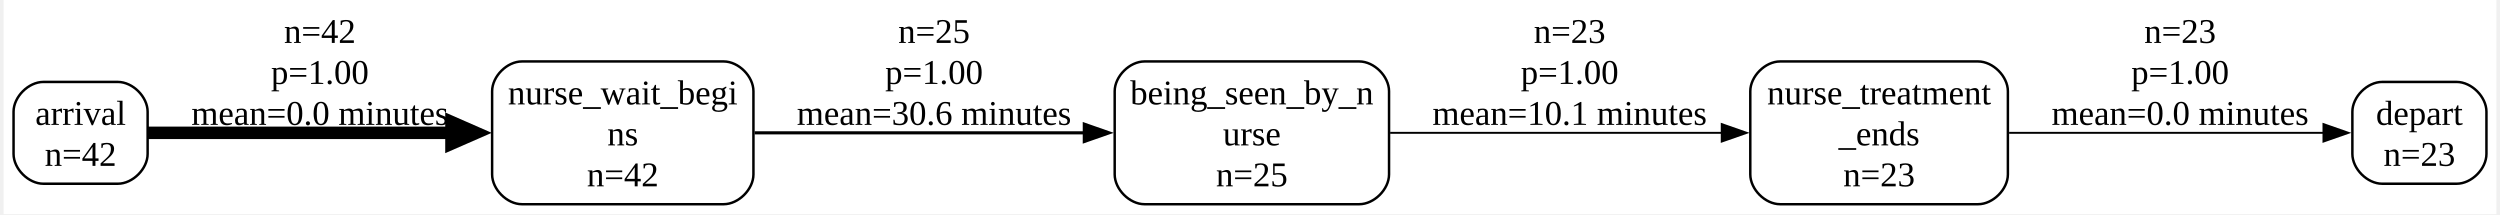
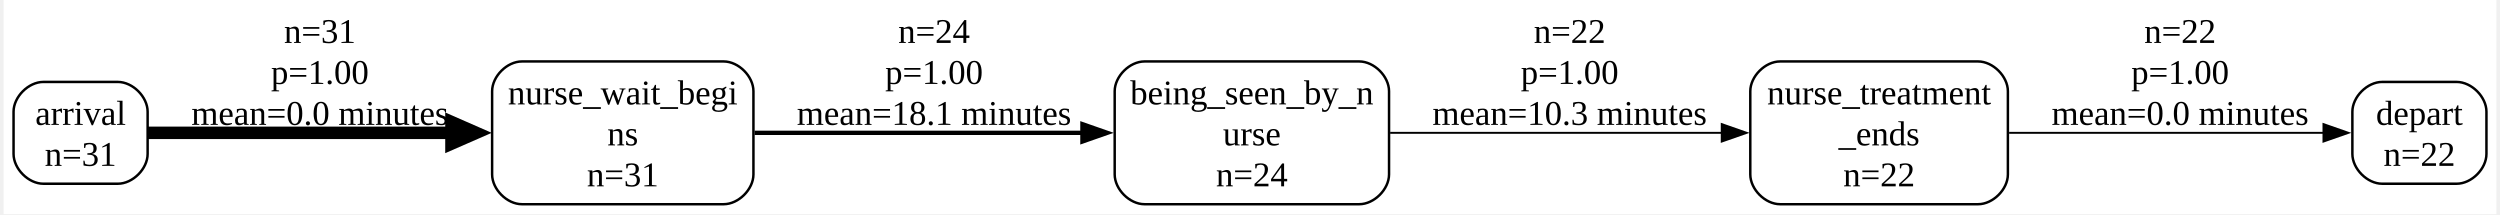
<svg xmlns="http://www.w3.org/2000/svg" width="1004pt" height="86pt" viewBox="0.00 0.00 1004.00 86.25">
  <g id="graph0" class="graph" transform="scale(1 1) rotate(0) translate(4 82.25)">
    <polygon fill="white" stroke="none" points="-4,4 -4,-82.25 1000,-82.25 1000,4 -4,4" />
    <g id="node1" class="node">
      <path fill="none" stroke="black" d="M42,-49.25C42,-49.25 12,-49.25 12,-49.25 6,-49.25 0,-43.25 0,-37.25 0,-37.25 0,-20.25 0,-20.25 0,-14.25 6,-8.25 12,-8.25 12,-8.25 42,-8.25 42,-8.25 48,-8.25 54,-14.25 54,-20.25 54,-20.25 54,-37.25 54,-37.25 54,-43.25 48,-49.25 42,-49.25" />
      <text text-anchor="middle" x="27" y="-31.95" font-family="Times New Roman,serif" font-size="14.00">arrival</text>
-       <text text-anchor="middle" x="27" y="-15.45" font-family="Times New Roman,serif" font-size="14.00">n=42</text>
+       <text text-anchor="middle" x="27" y="-15.45" font-family="Times New Roman,serif" font-size="14.00">n=31</text>
    </g>
    <g id="node5" class="node">
      <path fill="none" stroke="black" d="M286,-57.5C286,-57.5 204.75,-57.5 204.75,-57.5 198.75,-57.5 192.75,-51.5 192.75,-45.5 192.75,-45.5 192.75,-12 192.75,-12 192.75,-6 198.75,0 204.75,0 204.75,0 286,0 286,0 292,0 298,-6 298,-12 298,-12 298,-45.5 298,-45.5 298,-51.5 292,-57.5 286,-57.5" />
      <text text-anchor="middle" x="245.38" y="-40.2" font-family="Times New Roman,serif" font-size="14.00">nurse_wait_begi</text>
      <text text-anchor="middle" x="245.38" y="-23.7" font-family="Times New Roman,serif" font-size="14.00">ns</text>
-       <text text-anchor="middle" x="245.38" y="-7.2" font-family="Times New Roman,serif" font-size="14.00">n=42</text>
+       <text text-anchor="middle" x="245.38" y="-7.2" font-family="Times New Roman,serif" font-size="14.00">n=31</text>
    </g>
    <g id="edge1" class="edge">
      <path fill="none" stroke="black" stroke-width="5" d="M54.1,-28.75C84.27,-28.75 135.09,-28.75 176.62,-28.75" />
      <polygon fill="black" stroke="black" stroke-width="5" points="176.36,-33.13 186.36,-28.75 176.36,-24.38 176.36,-33.13" />
-       <text text-anchor="middle" x="123.38" y="-64.95" font-family="Times New Roman,serif" font-size="14.00">n=42</text>
+       <text text-anchor="middle" x="123.38" y="-64.95" font-family="Times New Roman,serif" font-size="14.00">n=31</text>
      <text text-anchor="middle" x="123.38" y="-48.45" font-family="Times New Roman,serif" font-size="14.00">p=1.00</text>
      <text text-anchor="middle" x="123.38" y="-31.95" font-family="Times New Roman,serif" font-size="14.00">mean=0.0 minutes</text>
    </g>
    <g id="node2" class="node">
      <path fill="none" stroke="black" d="M542,-57.5C542,-57.5 455.5,-57.5 455.5,-57.5 449.5,-57.5 443.5,-51.5 443.5,-45.5 443.5,-45.5 443.5,-12 443.5,-12 443.5,-6 449.5,0 455.5,0 455.5,0 542,0 542,0 548,0 554,-6 554,-12 554,-12 554,-45.5 554,-45.5 554,-51.5 548,-57.5 542,-57.5" />
      <text text-anchor="middle" x="498.75" y="-40.2" font-family="Times New Roman,serif" font-size="14.00">being_seen_by_n</text>
      <text text-anchor="middle" x="498.75" y="-23.7" font-family="Times New Roman,serif" font-size="14.00">urse</text>
-       <text text-anchor="middle" x="498.75" y="-7.2" font-family="Times New Roman,serif" font-size="14.00">n=25</text>
+       <text text-anchor="middle" x="498.75" y="-7.2" font-family="Times New Roman,serif" font-size="14.00">n=24</text>
    </g>
    <g id="node4" class="node">
      <path fill="none" stroke="black" d="M791.25,-57.5C791.25,-57.5 711.5,-57.5 711.5,-57.5 705.5,-57.5 699.5,-51.5 699.5,-45.5 699.5,-45.5 699.5,-12 699.5,-12 699.5,-6 705.5,0 711.5,0 711.5,0 791.25,0 791.25,0 797.25,0 803.25,-6 803.25,-12 803.25,-12 803.25,-45.5 803.25,-45.5 803.25,-51.5 797.25,-57.5 791.25,-57.5" />
      <text text-anchor="middle" x="751.38" y="-40.2" font-family="Times New Roman,serif" font-size="14.00">nurse_treatment</text>
      <text text-anchor="middle" x="751.38" y="-23.7" font-family="Times New Roman,serif" font-size="14.00">_ends</text>
-       <text text-anchor="middle" x="751.38" y="-7.2" font-family="Times New Roman,serif" font-size="14.00">n=23</text>
+       <text text-anchor="middle" x="751.38" y="-7.2" font-family="Times New Roman,serif" font-size="14.00">n=22</text>
    </g>
    <g id="edge2" class="edge">
      <path fill="none" stroke="black" stroke-width="0.8" d="M554.44,-28.75C593.89,-28.75 647.2,-28.75 688.26,-28.75" />
      <polygon fill="black" stroke="black" stroke-width="0.8" points="688.01,-32.25 698.01,-28.75 688.01,-25.25 688.01,-32.25" />
-       <text text-anchor="middle" x="626.75" y="-64.95" font-family="Times New Roman,serif" font-size="14.00">n=23</text>
+       <text text-anchor="middle" x="626.75" y="-64.95" font-family="Times New Roman,serif" font-size="14.00">n=22</text>
      <text text-anchor="middle" x="626.75" y="-48.45" font-family="Times New Roman,serif" font-size="14.00">p=1.00</text>
-       <text text-anchor="middle" x="626.75" y="-31.95" font-family="Times New Roman,serif" font-size="14.00">mean=10.1 minutes</text>
+       <text text-anchor="middle" x="626.75" y="-31.95" font-family="Times New Roman,serif" font-size="14.00">mean=10.3 minutes</text>
    </g>
    <g id="node3" class="node">
      <path fill="none" stroke="black" d="M984,-49.25C984,-49.25 954,-49.25 954,-49.25 948,-49.25 942,-43.25 942,-37.25 942,-37.25 942,-20.25 942,-20.25 942,-14.25 948,-8.25 954,-8.25 954,-8.25 984,-8.25 984,-8.25 990,-8.25 996,-14.25 996,-20.25 996,-20.25 996,-37.25 996,-37.25 996,-43.25 990,-49.25 984,-49.25" />
      <text text-anchor="middle" x="969" y="-31.95" font-family="Times New Roman,serif" font-size="14.00">depart</text>
-       <text text-anchor="middle" x="969" y="-15.45" font-family="Times New Roman,serif" font-size="14.00">n=23</text>
+       <text text-anchor="middle" x="969" y="-15.45" font-family="Times New Roman,serif" font-size="14.00">n=22</text>
    </g>
    <g id="edge3" class="edge">
      <path fill="none" stroke="black" stroke-width="0.8" d="M803.75,-28.75C842.69,-28.75 895.33,-28.75 930.4,-28.75" />
      <polygon fill="black" stroke="black" stroke-width="0.8" points="930.37,-32.25 940.37,-28.75 930.37,-25.25 930.37,-32.25" />
-       <text text-anchor="middle" x="872.62" y="-64.95" font-family="Times New Roman,serif" font-size="14.00">n=23</text>
+       <text text-anchor="middle" x="872.62" y="-64.95" font-family="Times New Roman,serif" font-size="14.00">n=22</text>
      <text text-anchor="middle" x="872.62" y="-48.45" font-family="Times New Roman,serif" font-size="14.00">p=1.00</text>
      <text text-anchor="middle" x="872.62" y="-31.95" font-family="Times New Roman,serif" font-size="14.00">mean=0.0 minutes</text>
    </g>
    <g id="edge4" class="edge">
-       <path fill="none" stroke="black" stroke-width="1.24" d="M298.46,-28.75C337.02,-28.75 389.86,-28.75 431.44,-28.75" />
-       <polygon fill="black" stroke="black" stroke-width="1.24" points="431.25,-32.25 441.25,-28.75 431.25,-25.25 431.25,-32.25" />
-       <text text-anchor="middle" x="370.75" y="-64.95" font-family="Times New Roman,serif" font-size="14.00">n=25</text>
+       <path fill="none" stroke="black" stroke-width="1.73" d="M298.46,-28.75C336.78,-28.75 389.18,-28.75 430.64,-28.75" />
+       <polygon fill="black" stroke="black" stroke-width="1.73" points="430.5,-32.25 440.5,-28.75 430.5,-25.25 430.5,-32.25" />
+       <text text-anchor="middle" x="370.75" y="-64.95" font-family="Times New Roman,serif" font-size="14.00">n=24</text>
      <text text-anchor="middle" x="370.75" y="-48.45" font-family="Times New Roman,serif" font-size="14.00">p=1.00</text>
-       <text text-anchor="middle" x="370.75" y="-31.95" font-family="Times New Roman,serif" font-size="14.00">mean=30.6 minutes</text>
+       <text text-anchor="middle" x="370.75" y="-31.95" font-family="Times New Roman,serif" font-size="14.00">mean=18.1 minutes</text>
    </g>
  </g>
</svg>
